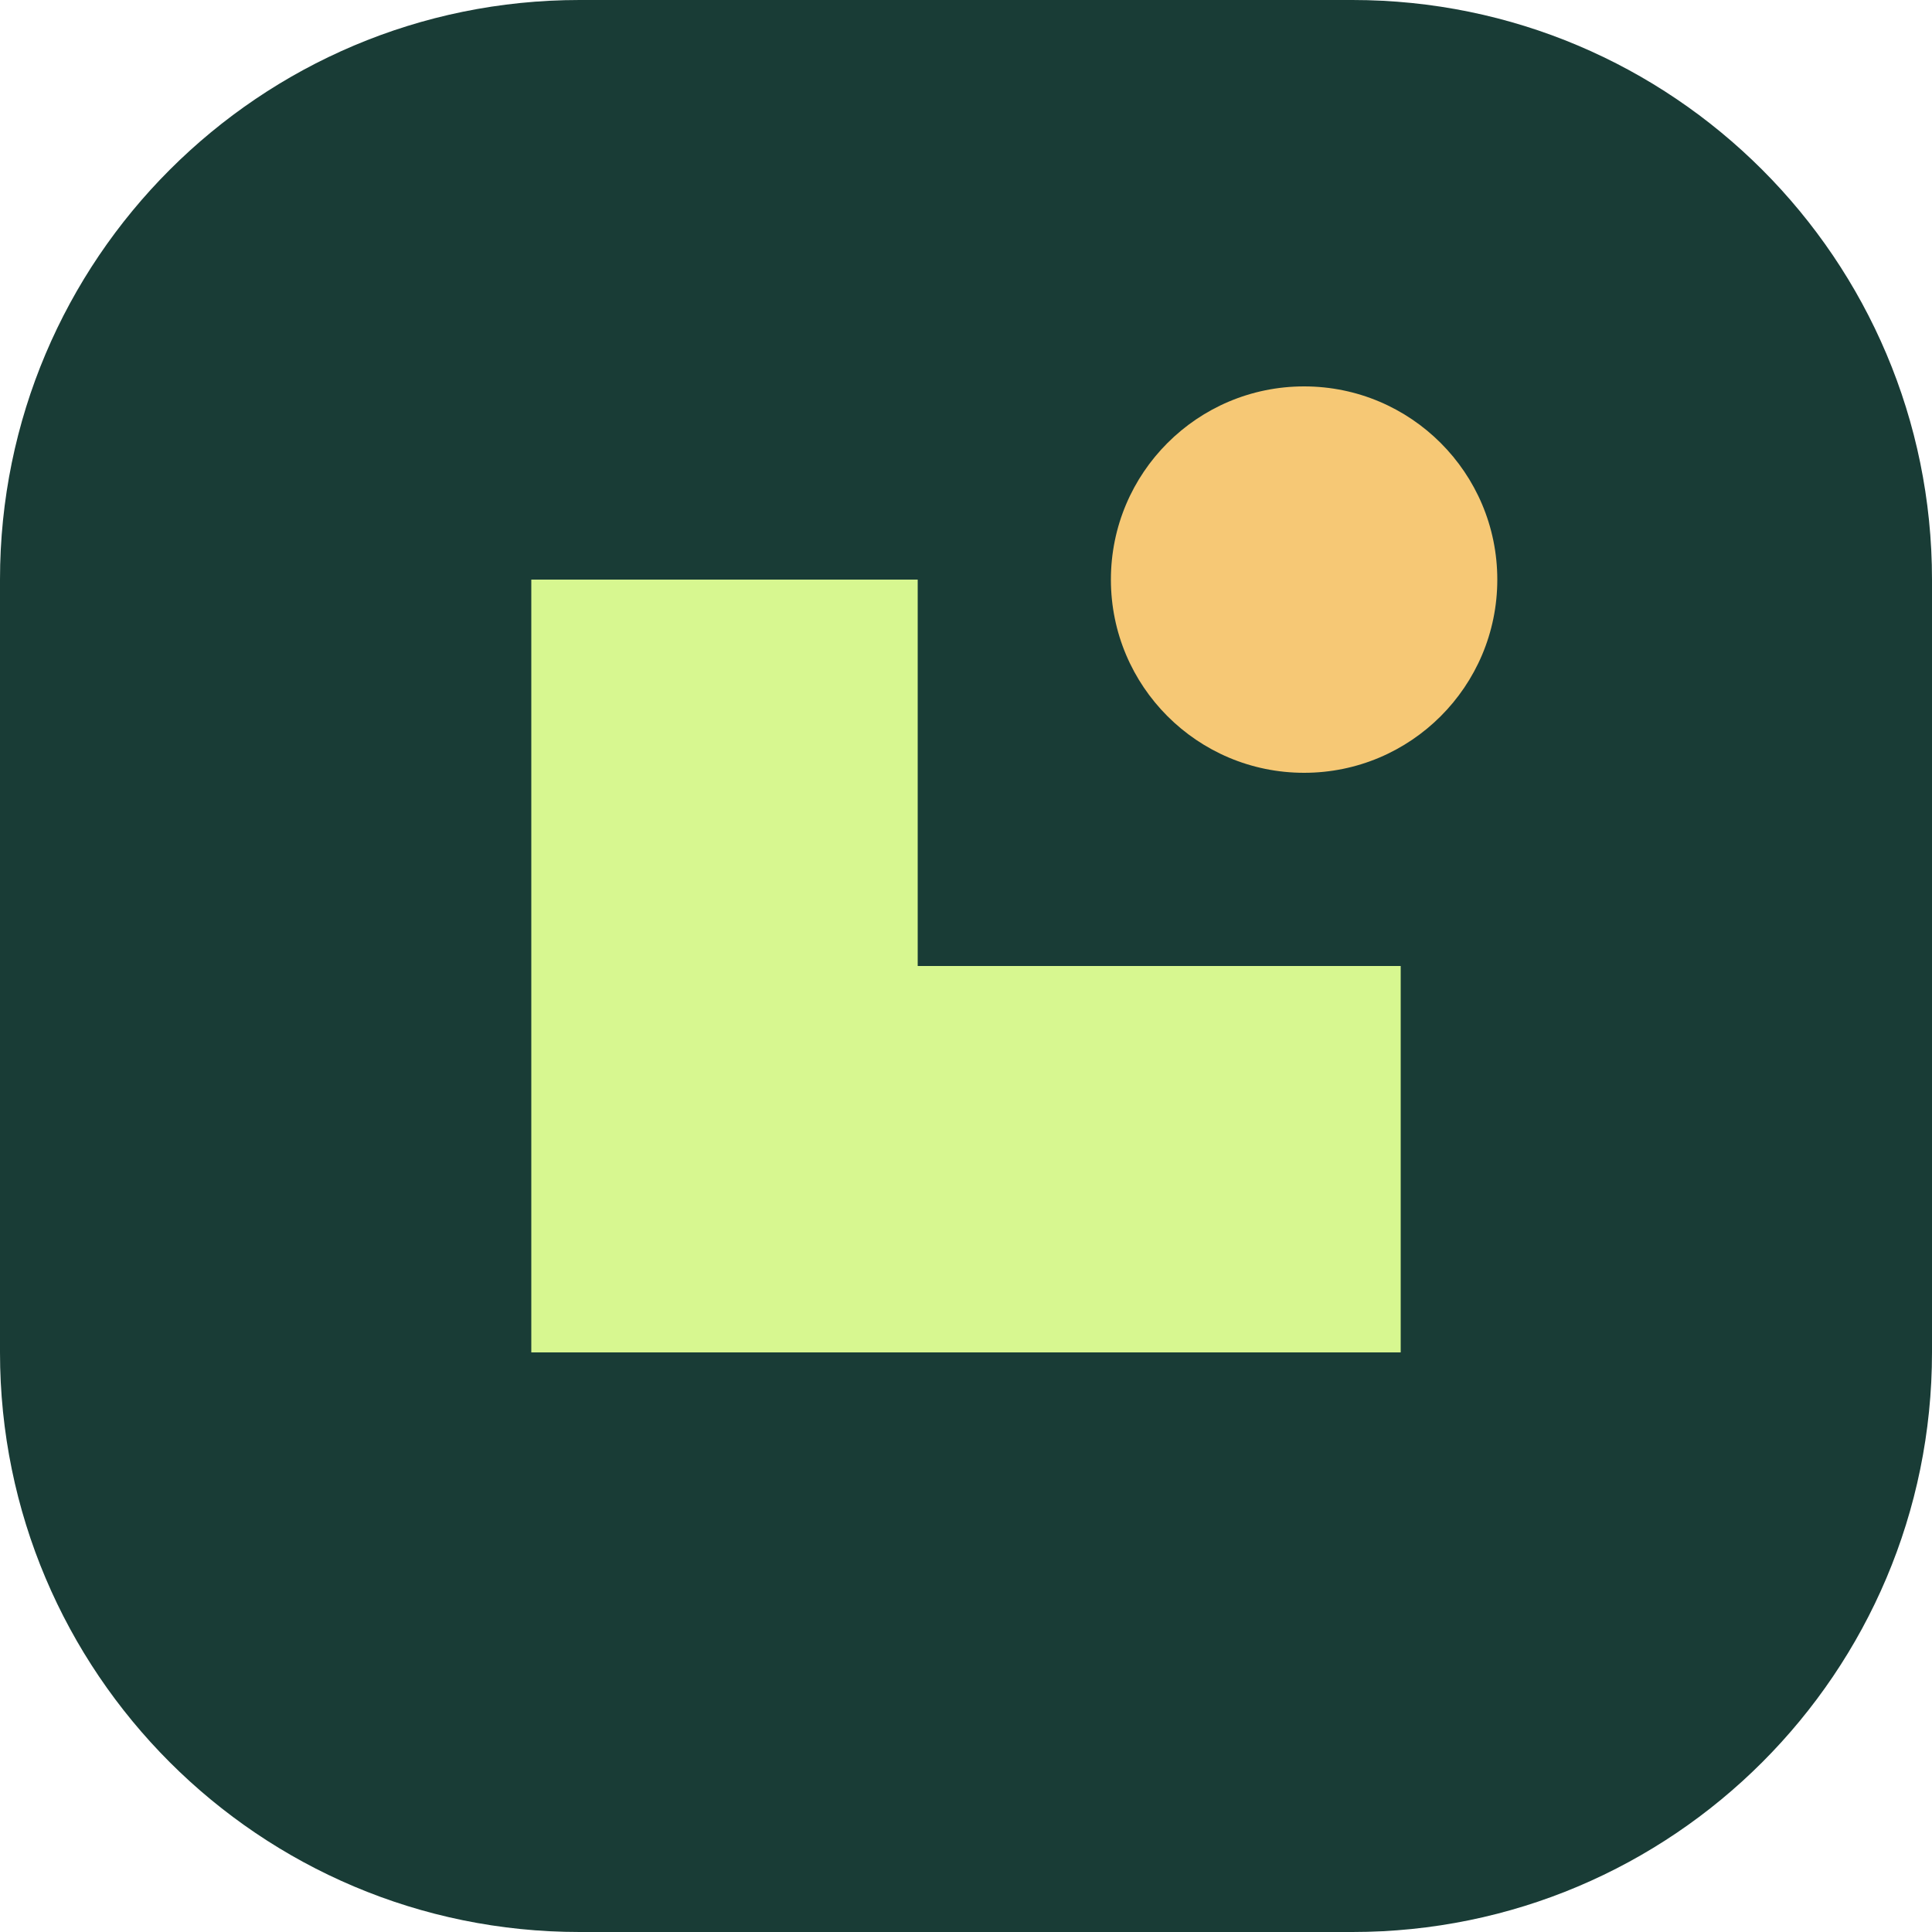
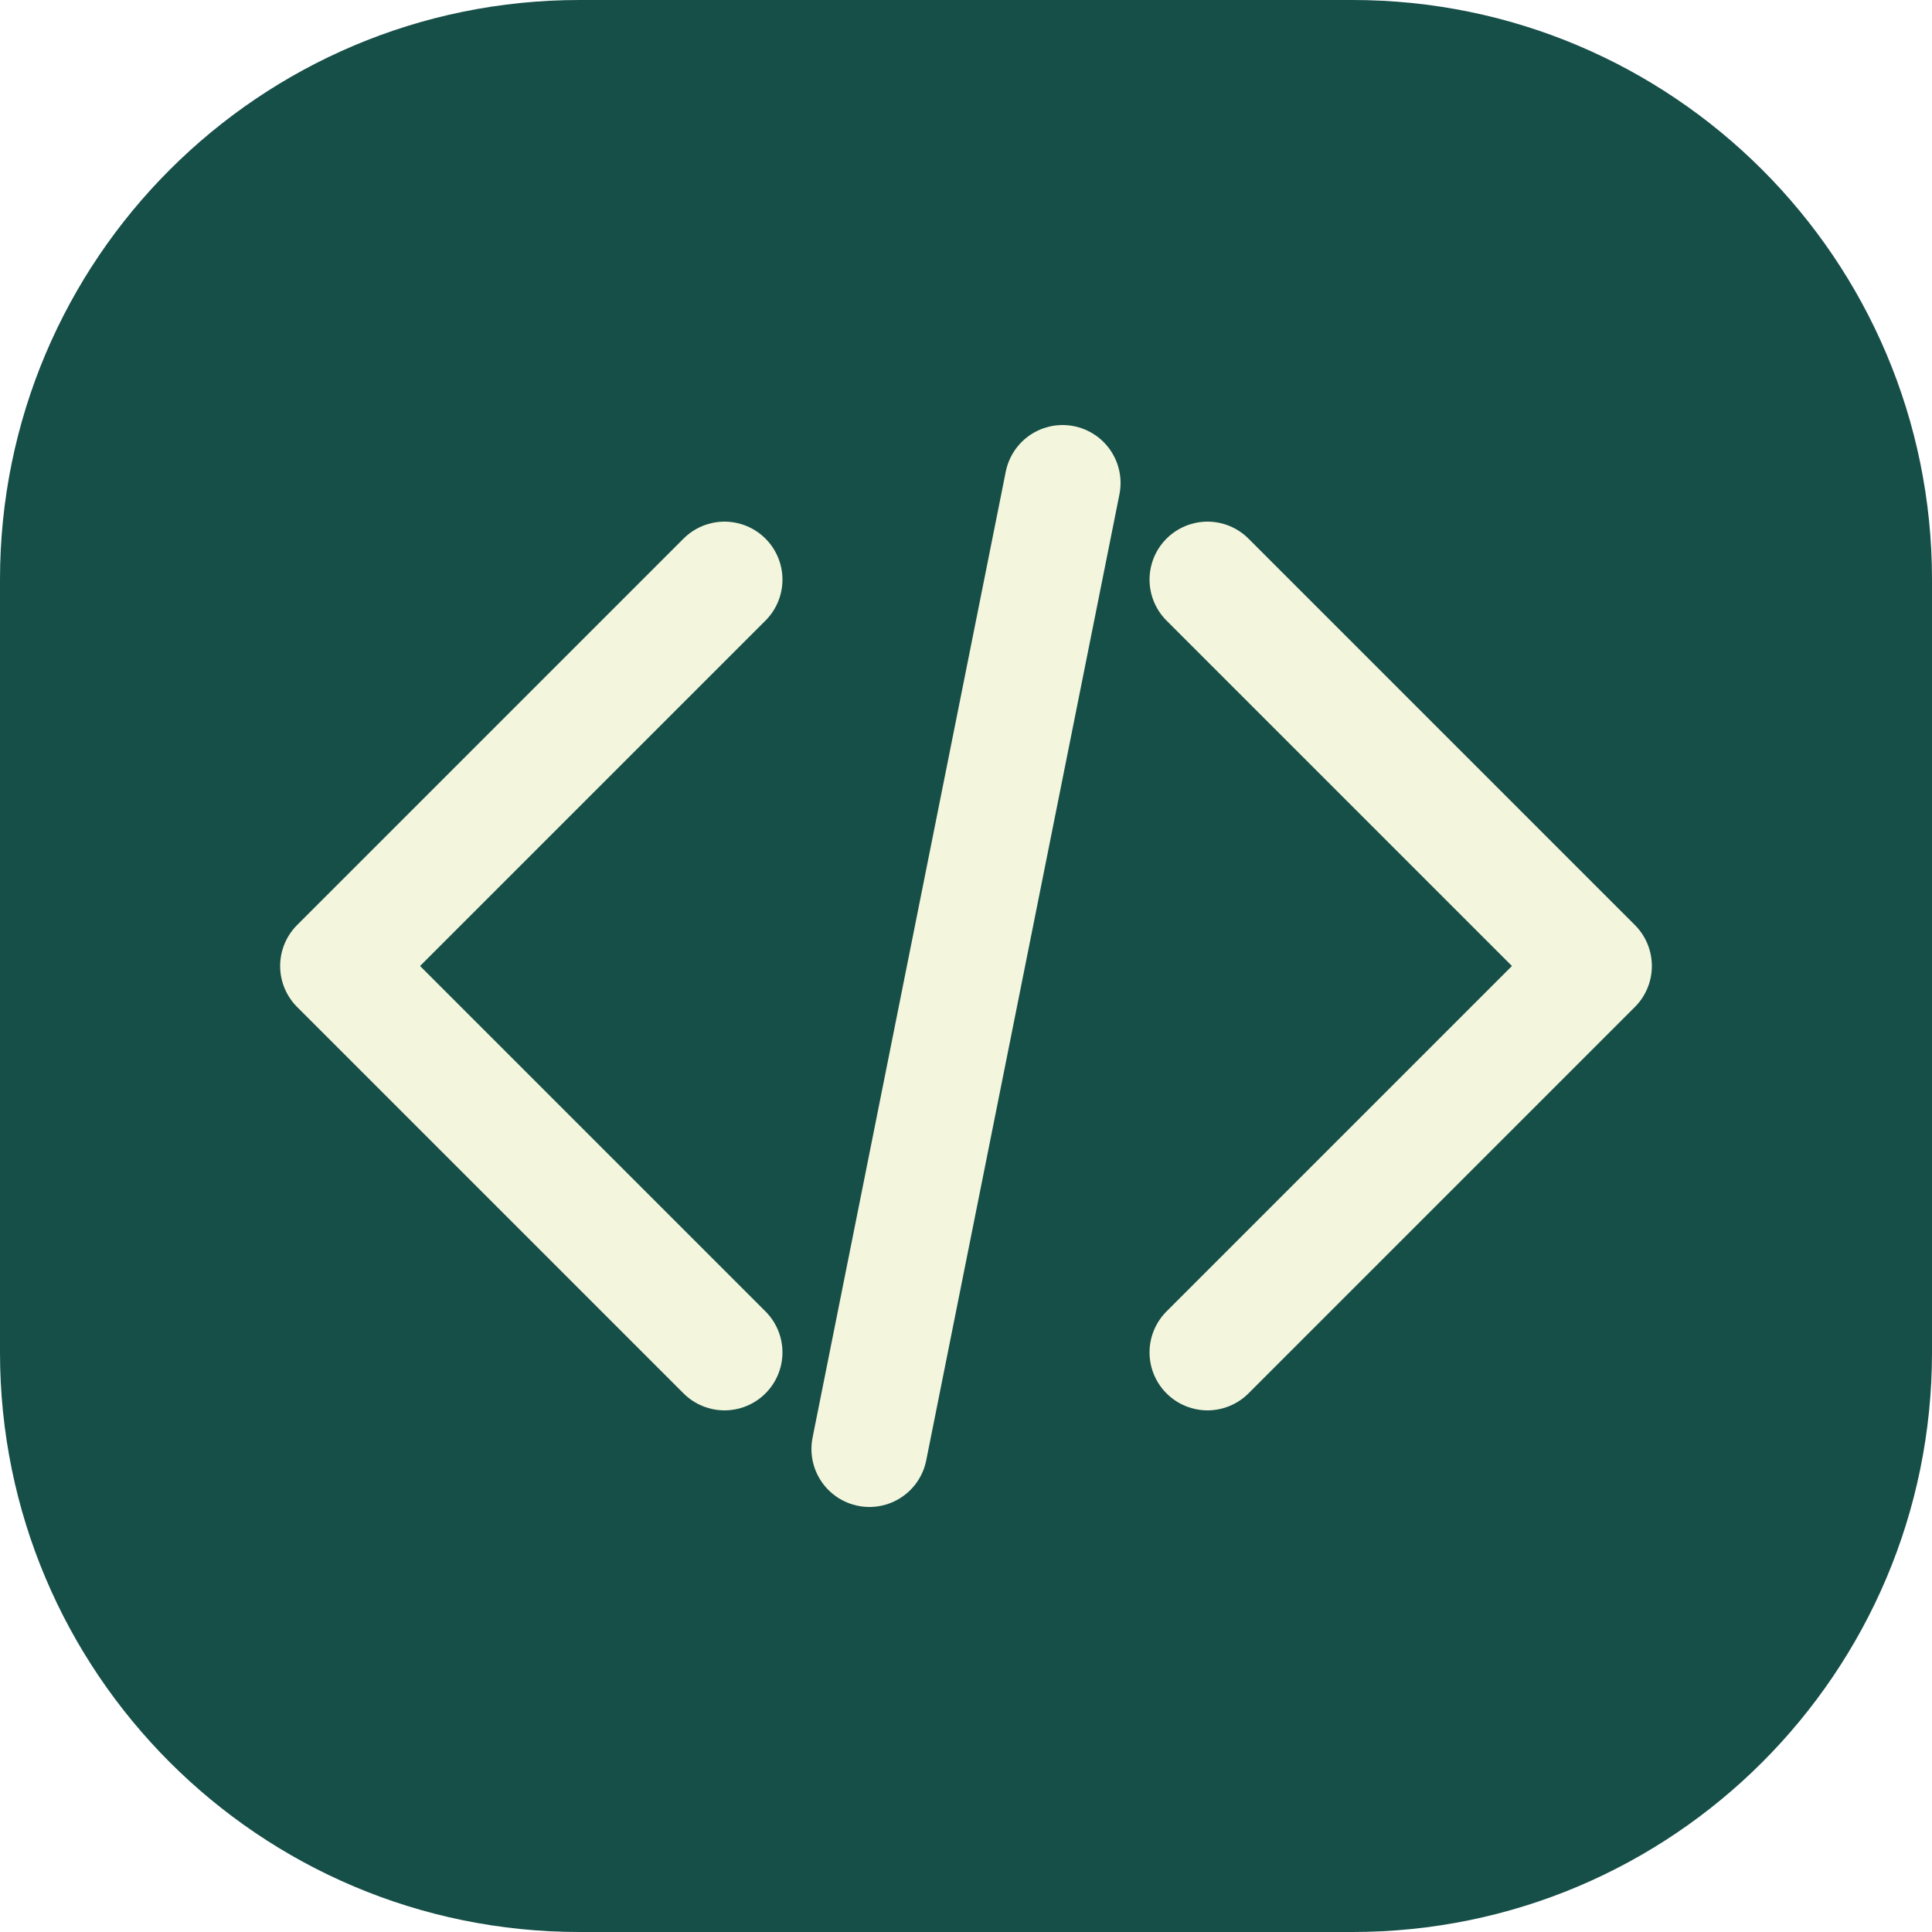
<svg xmlns="http://www.w3.org/2000/svg" viewBox="0 0 40 40">
-   <rect width="40" height="40" rx="12" fill="#193c36" />
-   <path d="M11 12h8v8h10v8H11z" fill="#d7f790" />
-   <circle cx="27" cy="12" r="4" fill="#f6c875" />
+   <rect width="40" height="40" rx="12" fill="#164e48" />
+   <path d="m15 12-8 8 8 8m10-16 8 8-8 8m-3-18-4 20" fill="none" stroke="#f3f6dc" stroke-width="2.4" stroke-linecap="round" stroke-linejoin="round" />
</svg>
